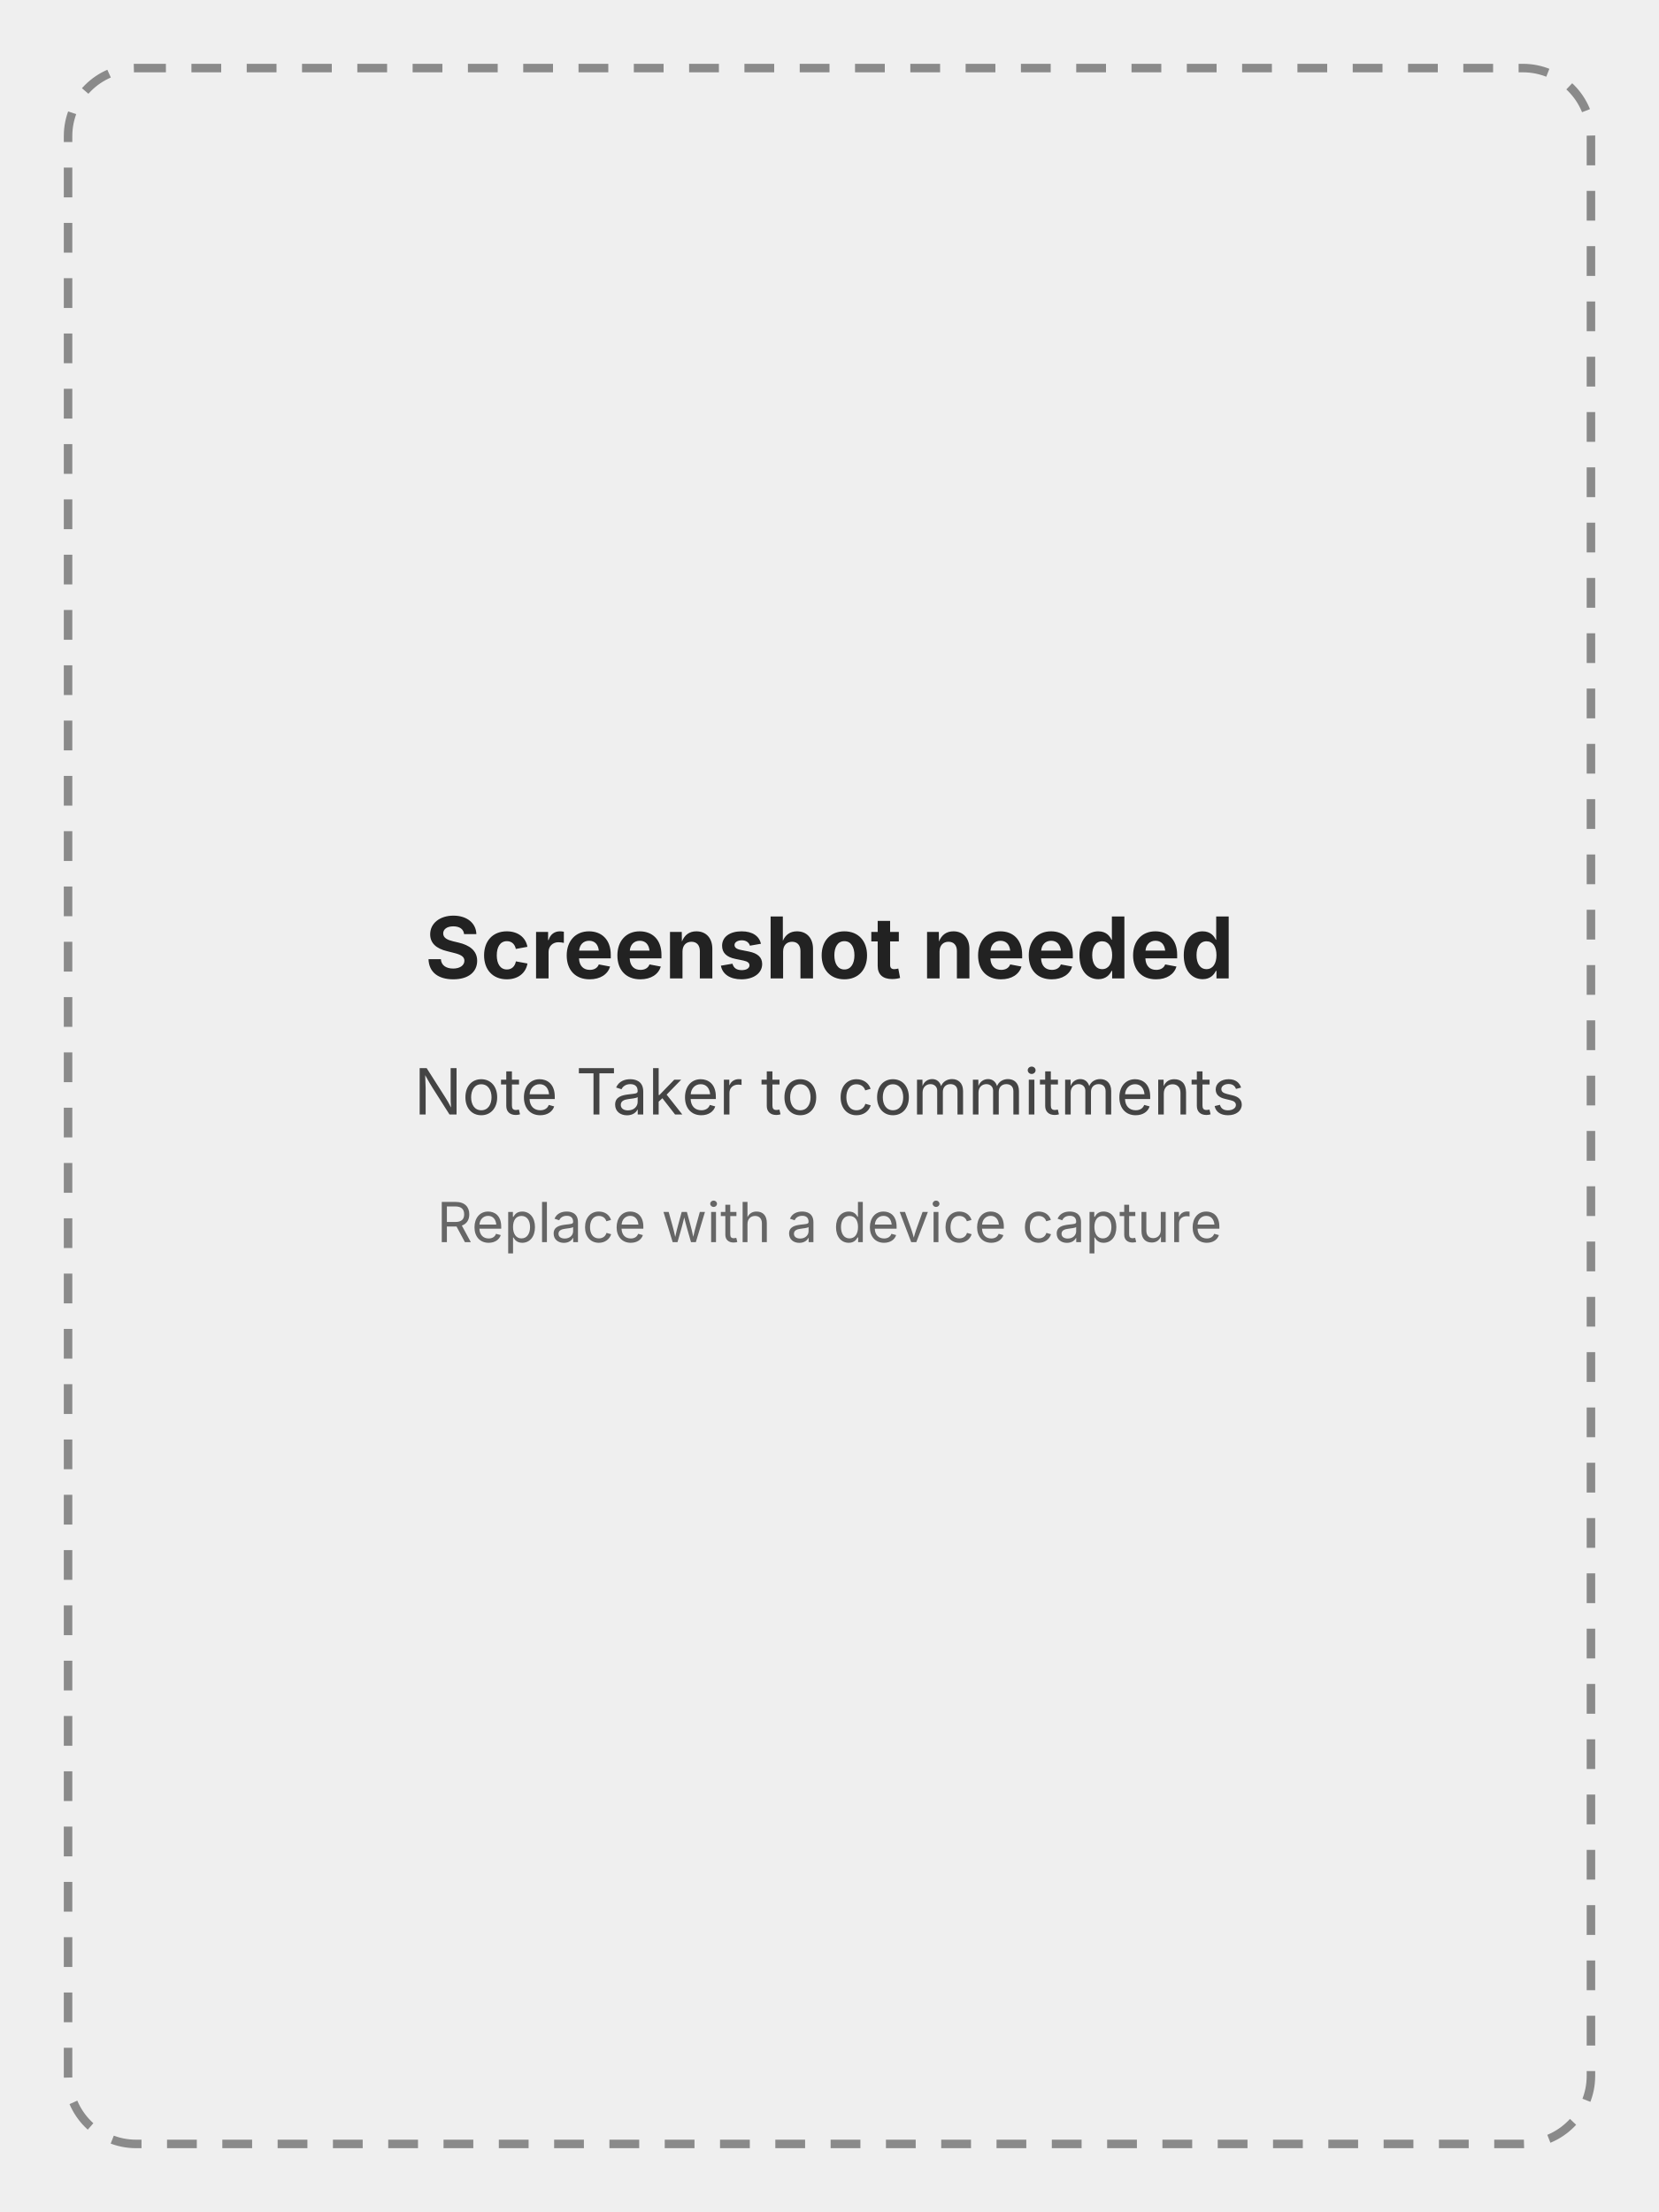
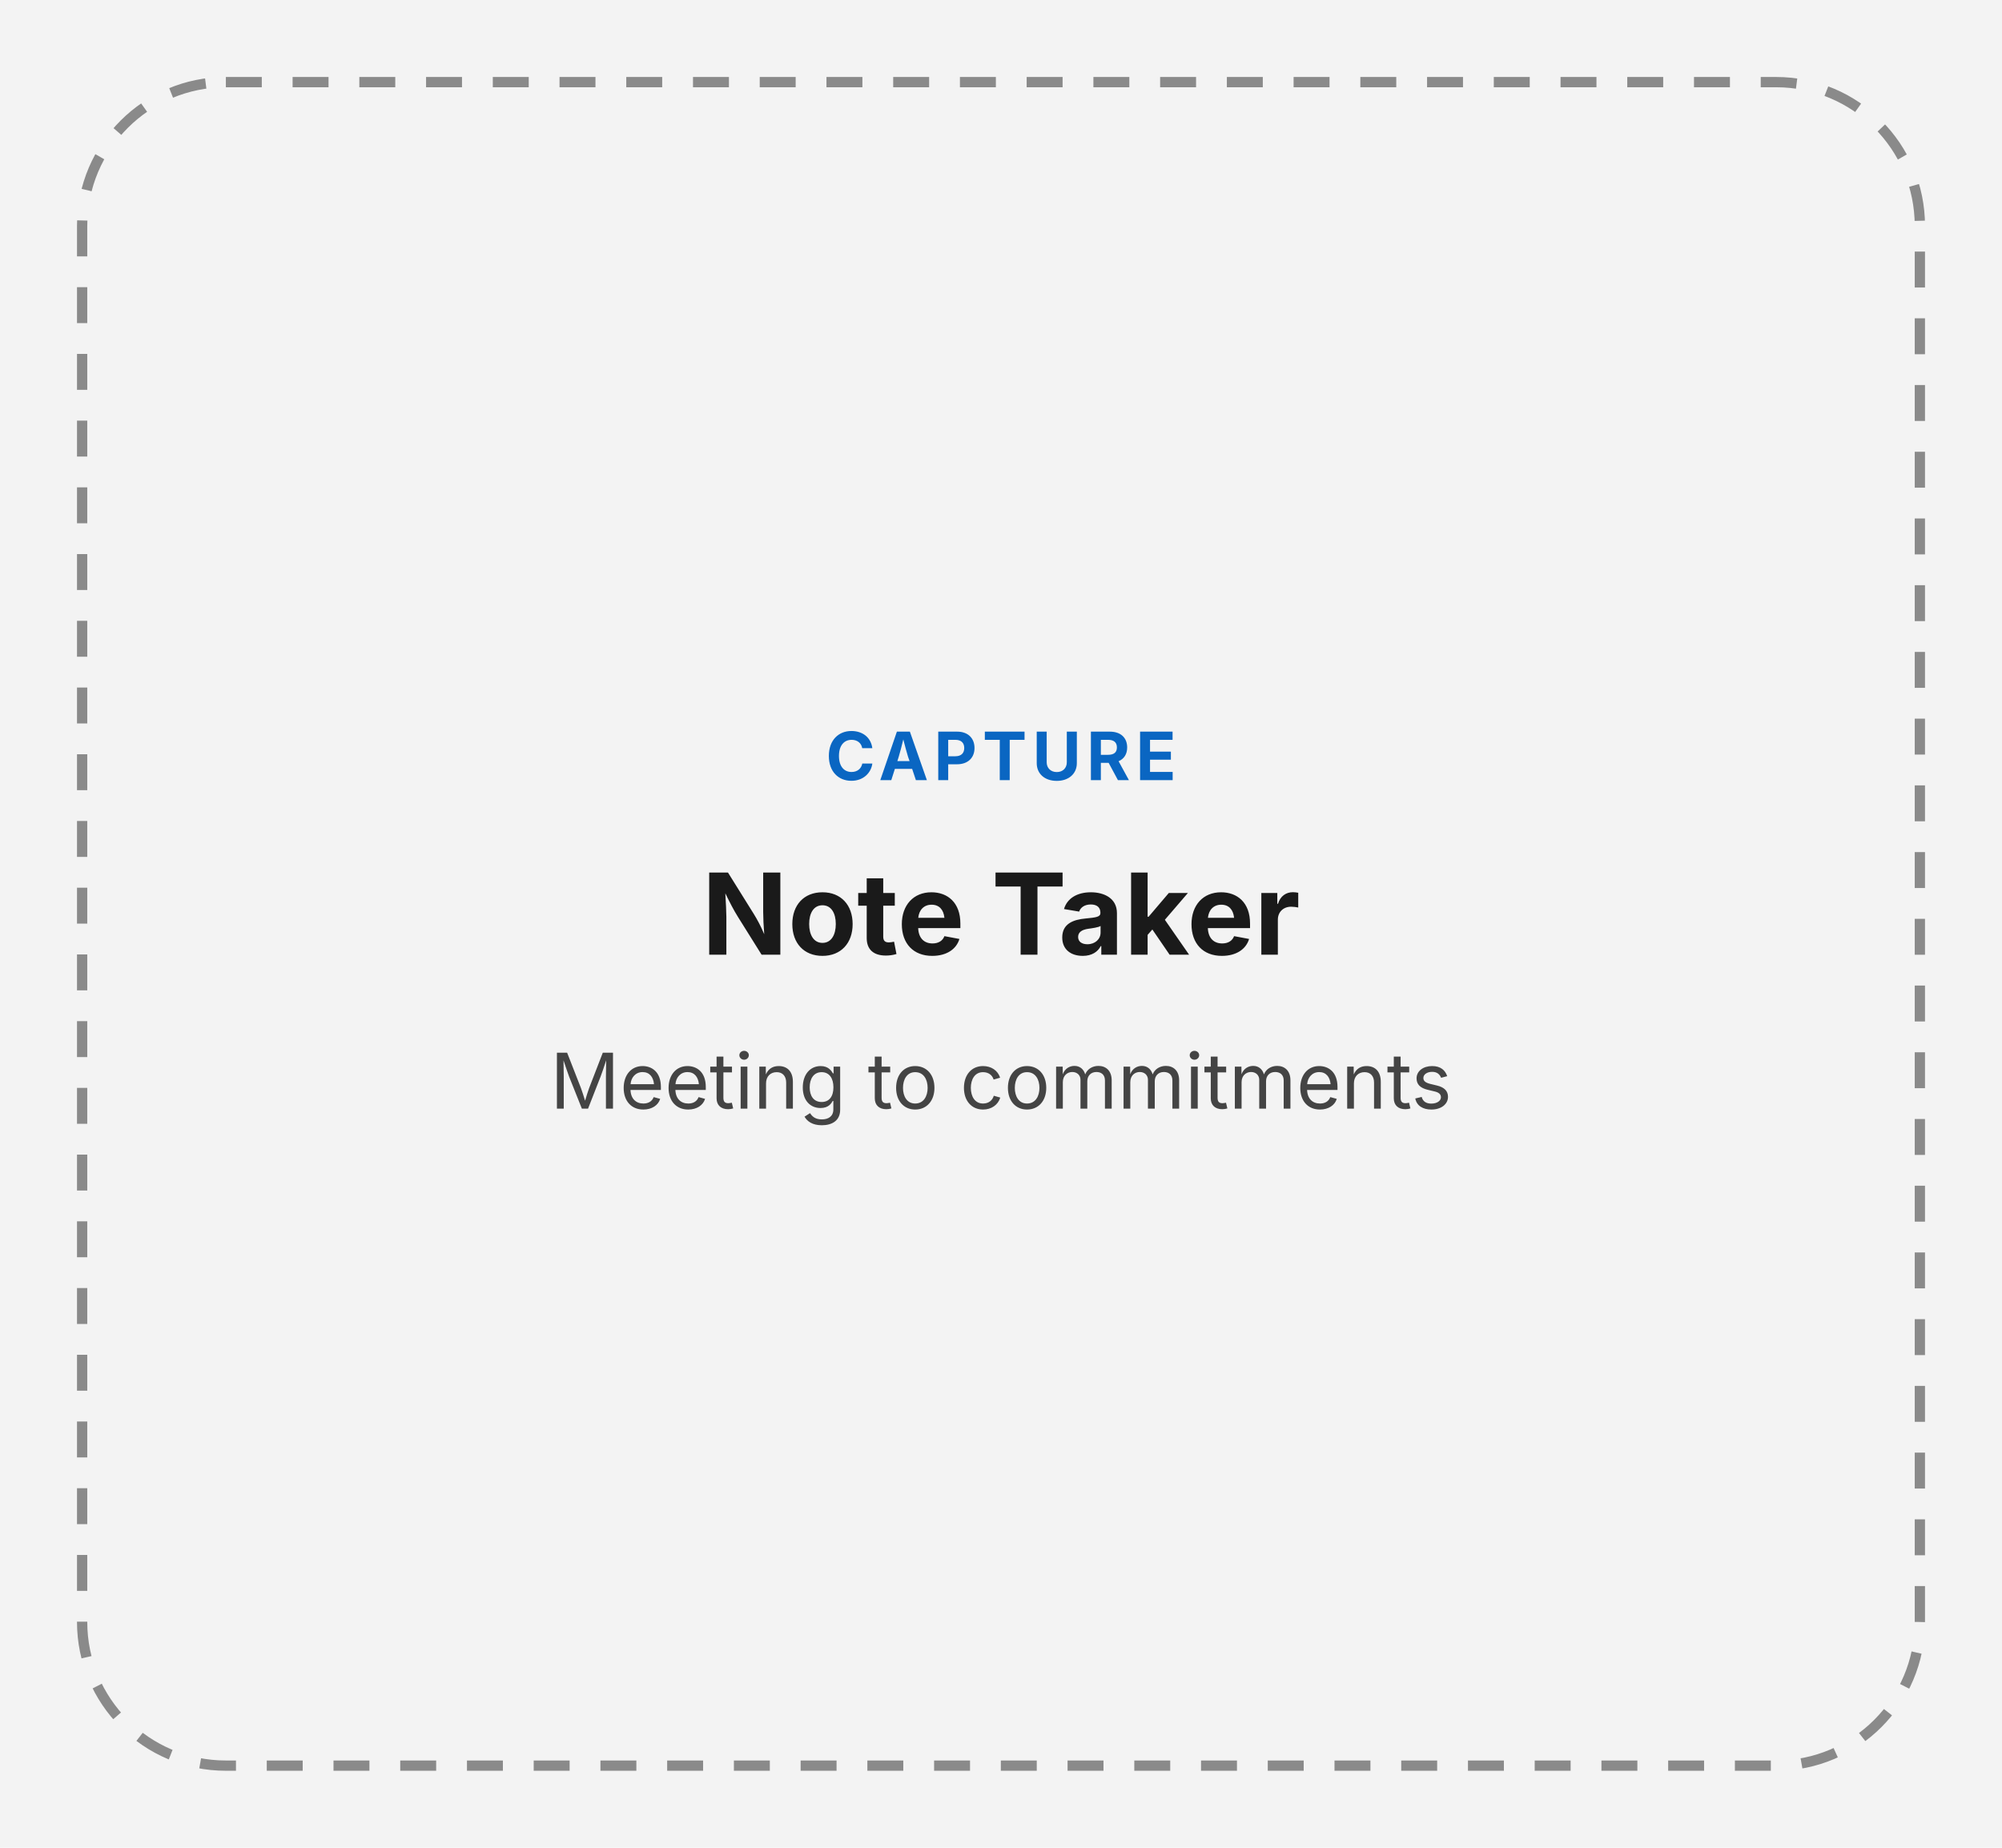
- <svg xmlns="http://www.w3.org/2000/svg" viewBox="0 0 390 520" width="390" height="520" role="img" aria-label="Placeholder for a Note Taker commitments screenshot">
-   <rect width="390" height="520" fill="#efefef" />
-   <rect x="16" y="16" width="358" height="488" rx="16" fill="none" stroke="#8a8a8a" stroke-width="2" stroke-dasharray="7 6" />
-   <text x="195" y="230" text-anchor="middle" font-family="-apple-system, BlinkMacSystemFont, Segoe UI, sans-serif" font-size="20" font-weight="700" fill="#222">Screenshot needed</text>
-   <text x="195" y="262" text-anchor="middle" font-family="-apple-system, BlinkMacSystemFont, Segoe UI, sans-serif" font-size="15" fill="#444">Note Taker to commitments</text>
-   <text x="195" y="292" text-anchor="middle" font-family="-apple-system, BlinkMacSystemFont, Segoe UI, sans-serif" font-size="13" fill="#666">Replace with a device capture</text>
+ <svg xmlns="http://www.w3.org/2000/svg" viewBox="0 0 390 360" width="390" height="360" role="img" aria-label="Placeholder labeled Note Taker">
+   <style>
+     .bg { fill: #f3f3f3; }
+     .frame { fill: none; stroke: #8a8a8a; stroke-width: 2; stroke-dasharray: 7 6; }
+     .kicker { fill: #0a66c2; font-size: 13px; font-weight: 700; letter-spacing: 0.08em; }
+     .title { fill: #1a1a1a; font-size: 22px; font-weight: 700; }
+     .sub { fill: #444; font-size: 15px; }
+     @media (prefers-color-scheme: dark) {
+       .bg { fill: #1c1c1c; }
+       .frame { stroke: #666; }
+       .kicker { fill: #6ab0ff; }
+       .title { fill: #f2f2f2; }
+       .sub { fill: #bbb; }
+     }
+   </style>
+   <rect class="bg" width="390" height="360" />
+   <rect class="frame" x="16" y="16" width="358" height="328" rx="28" />
+   <text class="kicker" x="195" y="152" text-anchor="middle" font-family="-apple-system, BlinkMacSystemFont, Segoe UI, sans-serif">CAPTURE</text>
+   <text class="title" x="195" y="186" text-anchor="middle" font-family="-apple-system, BlinkMacSystemFont, Segoe UI, sans-serif">Note Taker</text>
+   <text class="sub" x="195" y="216" text-anchor="middle" font-family="-apple-system, BlinkMacSystemFont, Segoe UI, sans-serif">Meeting to commitments</text>
</svg>
